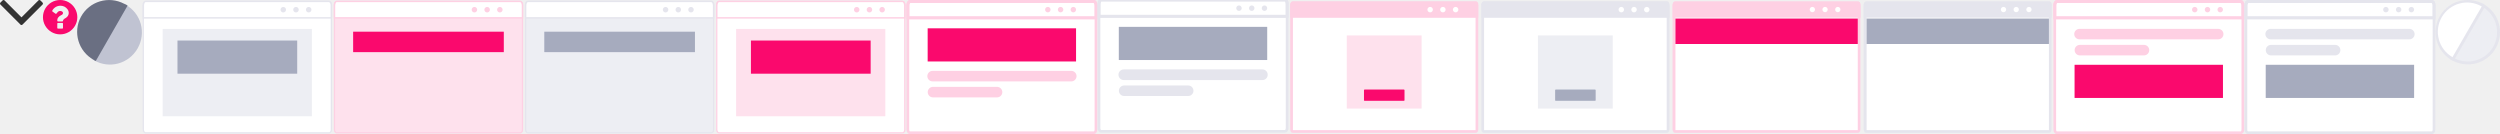
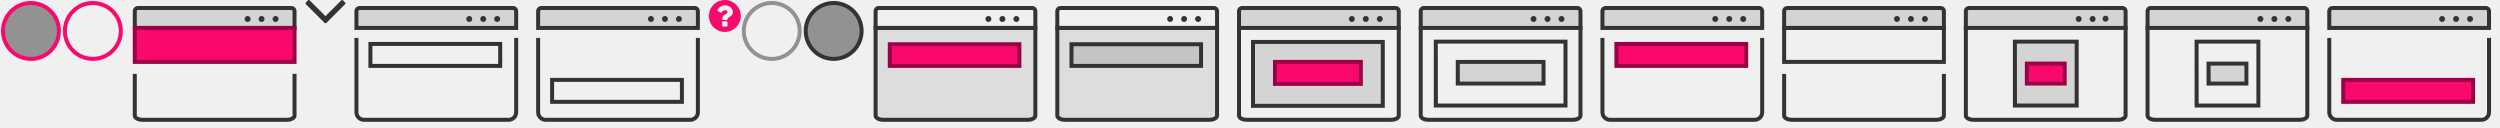
- <svg xmlns="http://www.w3.org/2000/svg" width="1164" height="62" viewBox="0 0 1164 62">
+ <svg xmlns="http://www.w3.org/2000/svg" width="1252" height="64" viewBox="0 0 1252 64">
  <g transform="translate(0 0)">
    <g class="nc-icon-wrapper">
      <defs />
+       <g id="Layer_16" data-name="Layer 16">
+         <path class="cls-1" d="M0 0h31v31H0z" fill="#333" opacity="0" />
+         <circle class="cls-2" cx="15.5" cy="15.5" r="14" fill="#333" opacity="0.5" />
+         <path class="cls-3" d="M15.5 2.5a13 13 0 1 1-13 13 13 13 0 0 1 13-13m0-2a15 15 0 1 0 15 15 15 15 0 0 0-15-15z" style="" fill="#fa096d" />
+       </g>
+     </g>
+   </g>
+   <g transform="translate(31 0)">
+     <g class="nc-icon-wrapper">
+       <defs />
+       <g id="Layer_17" data-name="Layer 17">
+         <path class="cls-1" d="M0 0h31v31H0z" fill="#333" opacity="0" />
+         <path class="cls-2" d="M15.5 2.5a13 13 0 1 1-13 13 13 13 0 0 1 13-13m0-2a15 15 0 1 0 15 15 15 15 0 0 0-15-15z" style="" fill="#fa096d" />
+       </g>
+     </g>
+   </g>
+   <g transform="translate(62 0)">
+     <g class="nc-icon-wrapper">
+       <defs />
+       <g id="Layer_6" data-name="Layer 6">
+         <path class="cls-1" d="M0 0h91v64H0z" fill="#333" opacity="0" />
+         <path class="cls-2" d="M81.68 61H9.32c-2.75 0-4.82-1.33-4.82-3.1V37h2v20.9c0 .32 1 1.1 2.82 1.1h72.36c1.83 0 2.82-.78 2.82-1.1V37h2v20.9c0 1.77-2.07 3.1-4.82 3.1z" style="" fill="#333" />
+         <path class="cls-3" d="M85.5 14h-80V5.61A1.61 1.61 0 0 1 7.11 4h76.78a1.61 1.61 0 0 1 1.61 1.61z" fill="#333" opacity="0.15" />
+         <path class="cls-2" d="M86.5 15h-82V5.61A2.61 2.61 0 0 1 7.11 3h76.78a2.61 2.61 0 0 1 2.61 2.61zm-80-2h78V5.61a.62.62 0 0 0-.61-.61H7.11a.62.62 0 0 0-.61.61z" style="" fill="#333" />
+         <path class="cls-4" d="M5.5 14h80v17h-80z" style="" fill="#fa096d" />
+         <path class="cls-5" d="M86.5 32h-82V13h82zm-80-2h78V15h-78z" style="" fill="#9b0047" />
+         <circle class="cls-2" cx="76" cy="9.5" r="1.5" style="" fill="#333" />
+         <circle class="cls-2" cx="69" cy="9.5" r="1.5" style="" fill="#333" />
+         <circle class="cls-2" cx="62" cy="9.5" r="1.5" style="" fill="#333" />
+       </g>
+     </g>
+   </g>
+   <g transform="translate(153 0)">
+     <g class="nc-icon-wrapper">
+       <defs />
      <path class="cls-1" d="M.2 2.12l9.34 9.34a.63.63 0 0 0 .92 0l9.34-9.34a.63.63 0 0 0 .2-.46.66.66 0 0 0-.2-.46l-1-1a.66.66 0 0 0-.46-.2.63.63 0 0 0-.46.2L10 8.08 2.12.2a.63.63 0 0 0-.46-.2.66.66 0 0 0-.46.2l-1 1a.66.66 0 0 0-.2.46.63.63 0 0 0 .2.46z" id="Layer_3" data-name="Layer 3" style="" fill="#333" />
    </g>
  </g>
-   <g transform="translate(20 0)">
+   <g transform="translate(173 0)">
+     <g class="nc-icon-wrapper">
+       <defs />
+       <g id="Layer_10" data-name="Layer 10">
+         <path id="_1" data-name="1" class="cls-1" d="M0 0h91v64H0z" fill="#333" opacity="0" />
+         <path class="cls-2" d="M81.68 61H9.32a4.78 4.78 0 0 1-4.82-4.73V19h2v37.27A2.77 2.77 0 0 0 9.32 59h72.36a2.77 2.77 0 0 0 2.82-2.73V19h2v37.27A4.78 4.78 0 0 1 81.68 61z" style="" fill="#333" />
+         <path class="cls-3" d="M85.5 14h-80V5.61A1.61 1.61 0 0 1 7.11 4h76.78a1.61 1.61 0 0 1 1.61 1.61z" fill="#333" opacity="0.15" />
+         <path class="cls-2" d="M86.5 15h-82V5.61A2.61 2.61 0 0 1 7.11 3h76.78a2.61 2.61 0 0 1 2.61 2.61zm-80-2h78V5.61a.62.62 0 0 0-.61-.61H7.11a.62.62 0 0 0-.61.61z" style="" fill="#333" />
+         <path class="cls-2" d="M78.5 34h-67V21h67zm-65-2h63v-9h-63z" style="" fill="#333" />
+         <circle class="cls-2" cx="76" cy="9.5" r="1.5" style="" fill="#333" />
+         <circle class="cls-2" cx="69" cy="9.5" r="1.5" style="" fill="#333" />
+         <circle class="cls-2" cx="62" cy="9.5" r="1.5" style="" fill="#333" />
+       </g>
+     </g>
+   </g>
+   <g transform="translate(264 0)">
+     <g class="nc-icon-wrapper">
+       <defs />
+       <g id="Layer_11" data-name="Layer 11">
+         <path id="_1" data-name="1" class="cls-1" d="M0 0h91v64H0z" fill="#333" opacity="0" />
+         <path class="cls-2" d="M81.68 61H9.32a4.78 4.78 0 0 1-4.82-4.73V19h2v37.27A2.77 2.77 0 0 0 9.32 59h72.36a2.77 2.77 0 0 0 2.82-2.73V19h2v37.27A4.78 4.78 0 0 1 81.68 61z" style="" fill="#333" />
+         <path class="cls-3" d="M85.5 14h-80V5.61A1.61 1.61 0 0 1 7.11 4h76.78a1.61 1.61 0 0 1 1.61 1.61z" fill="#333" opacity="0.15" />
+         <path class="cls-2" d="M86.5 15h-82V5.61A2.61 2.61 0 0 1 7.11 3h76.78a2.61 2.61 0 0 1 2.61 2.61zm-80-2h78V5.61a.62.62 0 0 0-.61-.61H7.11a.62.62 0 0 0-.61.61z" style="" fill="#333" />
+         <path class="cls-2" d="M78.5 52h-67V39h67zm-65-2h63v-9h-63z" style="" fill="#333" />
+         <circle class="cls-2" cx="76" cy="9.5" r="1.5" style="" fill="#333" />
+         <circle class="cls-2" cx="69" cy="9.5" r="1.5" style="" fill="#333" />
+         <circle class="cls-2" cx="62" cy="9.5" r="1.5" style="" fill="#333" />
+       </g>
+     </g>
+   </g>
+   <g transform="translate(355 0)">
    <g class="nc-icon-wrapper">
      <defs />
      <path class="cls-1" d="M14.93 4A8.12 8.12 0 0 0 12 1.07 7.91 7.91 0 0 0 8 0a7.91 7.91 0 0 0-4 1.07A8.12 8.12 0 0 0 1.07 4 7.91 7.91 0 0 0 0 8a7.91 7.91 0 0 0 1.07 4A8.12 8.12 0 0 0 4 14.93 7.91 7.91 0 0 0 8 16a7.91 7.91 0 0 0 4-1.07A8.12 8.12 0 0 0 14.93 12 7.91 7.91 0 0 0 16 8a7.91 7.91 0 0 0-1.07-4zm-5.6 9a.31.31 0 0 1-.33.33H7a.31.31 0 0 1-.33-.33v-2a.31.31 0 0 1 .33-.33h2a.31.31 0 0 1 .33.33zm2.54-6.16a2.66 2.66 0 0 1-.29.63 2.16 2.16 0 0 1-.47.5 5.07 5.07 0 0 1-.47.37l-.51.3a1.75 1.75 0 0 0-.57.51 1 1 0 0 0-.23.52.36.36 0 0 1-.09.24A.32.32 0 0 1 9 10H7a.32.32 0 0 1-.24-.09.36.36 0 0 1-.09-.24v-.38A2 2 0 0 1 7.21 8a3.78 3.78 0 0 1 1.21-.9 2.12 2.12 0 0 0 .71-.47 1 1 0 0 0 .2-.63.76.76 0 0 0-.39-.62 1.51 1.51 0 0 0-.89-.27 1.53 1.53 0 0 0-.89.25 5.44 5.44 0 0 0-.9 1 .29.29 0 0 1-.26.07.27.27 0 0 1-.2-.07l-1.37-1a.29.29 0 0 1-.09-.43 4.26 4.26 0 0 1 3.87-2.26 4 4 0 0 1 1.79.42 3.93 3.93 0 0 1 1.42 1.21A2.77 2.77 0 0 1 12 6a2.47 2.47 0 0 1-.13.84z" id="Layer_3" data-name="Layer 3" style="" fill="#fa096d" />
    </g>
  </g>
-   <g transform="translate(36 0)">
-     <g class="nc-icon-wrapper">
-       <g id="Layer_2_1_">
-         <g id="palette-dark">
-           <g id="icon-dark">
-             <path id="Subtraction_3" class="st0" d="M22.5 2.2c7.2 4 9.7 13.1 5.6 20.3S15 32.2 7.8 28.1l-.1-.1c-.3-.2-.6-.3-.8-.5L21.7 1.7c.3.2.6.3.8.5z" style="" fill="#C0C3D2" />
-             <path id="Subtraction_2" class="st1" d="M7.7 27.9C.5 24-2.2 15 1.7 7.8s12.9-9.9 20.2-6c.1.1.3.1.4.2l.3.1c.3.2.6.3.8.5L8.6 28.4c-.4-.1-.6-.3-.9-.5z" style="" fill="#6A6F82" />
-           </g>
+   <g transform="translate(371 0)">
+     <g class="nc-icon-wrapper">
+       <defs />
+       <g id="Layer_17" data-name="Layer 17">
+         <path class="cls-1" d="M0 0h31v31H0z" fill="#333" opacity="0" />
+         <g class="cls-2" opacity="0.5">
+           <path class="cls-3" d="M15.5 2.5a13 13 0 1 1-13 13 13 13 0 0 1 13-13m0-2a15 15 0 1 0 15 15 15 15 0 0 0-15-15z" style="" fill="#333" />
        </g>
      </g>
    </g>
  </g>
-   <g transform="translate(66 0)">
-     <g transform="scale(0.994858)">
-       <g class="nc-icon-wrapper">
-         <defs />
-         <g id="Layer_3" data-name="Layer 3">
-           <path class="cls-1" d="M88.73 2.16v58.56c0 .83-.47 1.45-1 1.45H1.77a.82.82 0 0 1-.57-.26 1.77 1.77 0 0 1-.47-1.19V2.16c0-.83.47-1.45 1-1.45h85.96a1 1 0 0 1 .88.67 1.67 1.67 0 0 1 .16.78z" fill="#fff" stroke="#e5e5ed" stroke-miterlimit="10" stroke-width="0.6px" />
-           <path class="cls-2" d="M88.73 2.57v5.79h-88V2.57c0-1 .47-1.91 1-1.91h85.96c.57.05 1.04.88 1.04 1.91z" fill="#fff" stroke="#e5e5ed" stroke-miterlimit="10" stroke-width="0.7px" />
-           <circle class="cls-3" cx="78.13" cy="4.54" r="1.29" style="" fill="#e5e5ed" />
-           <circle class="cls-3" cx="72.18" cy="4.54" r="1.29" style="" fill="#e5e5ed" />
-           <circle class="cls-3" cx="66.23" cy="4.54" r="1.29" style="" fill="#e5e5ed" />
-           <path class="cls-4" d="M9.78 13.54h69.84v40.87H9.78z" style="" fill="#edeef3" />
-           <path class="cls-5" d="M16.72 18.97h56.03v15.52H16.72z" style="" fill="#a6abbe" />
-         </g>
-       </g>
-     </g>
-   </g>
-   <g transform="translate(155 0)">
-     <g transform="scale(0.994858)">
-       <g class="nc-icon-wrapper">
-         <defs />
-         <g id="Layer_2" data-name="Layer 2">
-           <g id="interstitial-standalone">
-             <path class="cls-1" d="M88.73 2.16v58.56c0 .83-.47 1.45-1 1.45H1.77a.82.82 0 0 1-.57-.26 1.77 1.77 0 0 1-.47-1.19V2.16c0-.83.47-1.45 1-1.45h85.96a1 1 0 0 1 .88.67 1.64 1.64 0 0 1 .16.78z" fill="#fee1ed" stroke-width="0.6px" stroke="#fed0e3" stroke-miterlimit="10" />
-             <path class="cls-2" d="M88.73 2.57v5.79h-88V2.57c0-1 .47-1.91 1-1.91h85.96c.57.05 1.04.87 1.04 1.91z" stroke="#fed0e3" stroke-miterlimit="10" fill="#fff" stroke-width="0.7px" />
-             <circle class="cls-3" cx="78.13" cy="4.54" r="1.29" style="" fill="#fed0e3" />
-             <circle class="cls-3" cx="72.18" cy="4.54" r="1.29" style="" fill="#fed0e3" />
-             <circle class="cls-3" cx="66.23" cy="4.54" r="1.29" style="" fill="#fed0e3" />
-             <path class="cls-4" d="M9.47 14.83h70.51v9.57H9.47z" style="" fill="#fa096d" />
-           </g>
-         </g>
-       </g>
-     </g>
-   </g>
-   <g transform="translate(244 0)">
-     <g transform="scale(0.994858)">
-       <g class="nc-icon-wrapper">
-         <defs />
-         <g id="Layer_2" data-name="Layer 2">
-           <g id="interstitial-standalone">
-             <path class="cls-1" d="M88.73 2.16v58.56c0 .83-.47 1.45-1 1.45H1.77a.82.82 0 0 1-.57-.26 1.77 1.77 0 0 1-.47-1.19V2.16c0-.83.47-1.45 1-1.45h85.96a1 1 0 0 1 .88.67 1.64 1.64 0 0 1 .16.78z" fill="#edeef3" stroke-width="0.6px" stroke="#e5e5ed" stroke-miterlimit="10" />
-             <path class="cls-2" d="M88.73 2.57v5.79h-88V2.57c0-1 .47-1.91 1-1.91h85.96c.57.05 1.04.87 1.04 1.91z" stroke="#e5e5ed" stroke-miterlimit="10" fill="#fff" stroke-width="0.7px" />
-             <circle class="cls-3" cx="78.13" cy="4.54" r="1.29" style="" fill="#e5e5ed" />
-             <circle class="cls-3" cx="72.18" cy="4.54" r="1.29" style="" fill="#e5e5ed" />
-             <circle class="cls-3" cx="66.23" cy="4.54" r="1.29" style="" fill="#e5e5ed" />
-             <path class="cls-4" d="M9.47 14.83h70.51v9.57H9.47z" style="" fill="#a6abbe" />
-           </g>
-         </g>
-       </g>
-     </g>
-   </g>
-   <g transform="translate(333 0)">
-     <g transform="scale(0.994858)">
-       <g class="nc-icon-wrapper">
-         <defs />
-         <g id="Layer_2" data-name="Layer 2">
-           <path class="cls-1" d="M88.73 2.16v58.56c0 .83-.47 1.45-1 1.45H1.77a.82.82 0 0 1-.57-.26 1.77 1.77 0 0 1-.47-1.19V2.16c0-.83.47-1.45 1-1.45h85.96a1 1 0 0 1 .88.67 1.67 1.67 0 0 1 .16.78z" fill="#fff" stroke="#fed0e3" stroke-miterlimit="10" stroke-width="0.6px" />
-           <path class="cls-2" d="M88.73 2.57v5.79h-88V2.57c0-1 .47-1.91 1-1.91h85.96c.57.05 1.04.88 1.04 1.91z" fill="#fff" stroke="#fed0e3" stroke-miterlimit="10" stroke-width="0.7px" />
-           <circle class="cls-3" cx="78.13" cy="4.54" r="1.29" style="" fill="#fed0e3" />
-           <circle class="cls-3" cx="72.18" cy="4.54" r="1.29" style="" fill="#fed0e3" />
-           <circle class="cls-3" cx="66.23" cy="4.54" r="1.29" style="" fill="#fed0e3" />
-           <path class="cls-4" d="M9.78 13.54h69.84v40.87H9.78z" style="" fill="#fee1ed" />
-           <path class="cls-5" d="M16.72 18.97h56.03v15.52H16.72z" style="" fill="#fa096d" />
-         </g>
-       </g>
-     </g>
-   </g>
-   <g transform="translate(422 0)">
-     <g transform="scale(0.994858)">
-       <g class="nc-icon-wrapper">
-         <defs />
-         <g id="Layer_2" data-name="Layer 2">
-           <g id="Layer_2-2" data-name="Layer 2">
-             <g id="headline-dialog-hover">
-               <g id="Group_635" data-name="Group 635">
-                 <path id="Path_626" data-name="Path 626" class="cls-1" d="M88.73 2.13v58.55c0 .81-.46 1.46-1 1.46h-86a.82.82 0 0 1-.58-.2 1.73 1.73 0 0 1-.45-1.21V2.13c0-.8.47-1.45 1-1.45h86a1 1 0 0 1 .86.65 1.72 1.72 0 0 1 .17.8z" fill="#fff" stroke="#fed0e3" stroke-miterlimit="10" stroke-width="1.26px" />
-                 <path id="Rectangle_713" data-name="Rectangle 713" class="cls-2" d="M9.97 13.25h69.45v15.52H9.97z" style="" fill="#fa096d" />
-                 <path id="Path_627" data-name="Path 627" class="cls-3" d="M88.73 2.57v5.76H.74V2.57c0-1 .46-1.89 1-1.89h86c.53 0 .99.84.99 1.89z" fill="#fff" stroke="#fed0e3" stroke-miterlimit="10" stroke-width="1.47px" />
-                 <g id="Group_632" data-name="Group 632">
-                   <circle id="Ellipse_79" data-name="Ellipse 79" class="cls-4" cx="78.14" cy="4.51" r="1.28" style="" fill="#fed0e3" />
-                   <circle id="Ellipse_80" data-name="Ellipse 80" class="cls-4" cx="72.18" cy="4.51" r="1.28" style="" fill="#fed0e3" />
-                   <circle id="Ellipse_81" data-name="Ellipse 81" class="cls-4" cx="66.21" cy="4.51" r="1.28" style="" fill="#fed0e3" />
-                 </g>
-                 <path id="Rectangle_714" data-name="Rectangle 714" class="cls-4" d="M12.28 33.17h64.91a2.46 2.46 0 0 1 2.46 2.46 2.47 2.47 0 0 1-2.46 2.47H12.28a2.48 2.48 0 0 1-2.47-2.47 2.47 2.47 0 0 1 2.47-2.46z" style="" fill="#fed0e3" />
-                 <path id="Rectangle_715" data-name="Rectangle 715" class="cls-4" d="M12.44 40.65h30a2.48 2.48 0 0 1 2.47 2.47 2.46 2.46 0 0 1-2.46 2.46h-30A2.46 2.46 0 0 1 10 43.12a2.48 2.48 0 0 1 2.44-2.47z" style="" fill="#fed0e3" />
-               </g>
-             </g>
-           </g>
-         </g>
-       </g>
-     </g>
-   </g>
-   <g transform="translate(511 0)">
-     <g transform="scale(0.994858)">
-       <g class="nc-icon-wrapper">
-         <defs />
-         <g id="Layer_2" data-name="Layer 2">
-           <g id="Layer_2-2" data-name="Layer 2">
-             <g id="headline-dialog-hover">
-               <g id="Group_635" data-name="Group 635">
-                 <path id="Path_626" data-name="Path 626" class="cls-1" d="M88.73 1.45V60c0 .81-.46 1.46-1 1.46h-86a.93.93 0 0 1-.58-.2 1.73 1.73 0 0 1-.45-1.21V1.45C.73.65 1.2 0 1.73 0h86a1 1 0 0 1 .86.65 1.7 1.7 0 0 1 .14.8z" fill="#fff" stroke="#e5e5ed" stroke-miterlimit="10" stroke-width="1.26px" />
-                 <path id="Rectangle_713" data-name="Rectangle 713" class="cls-2" d="M9.97 12.57h69.45v15.52H9.97z" style="" fill="#a6abbe" />
-                 <path id="Path_627" data-name="Path 627" class="cls-3" d="M88.73 1.89v5.76H.74V1.89c0-1 .46-1.89 1-1.89h86c.53 0 .99.84.99 1.89z" fill="#fff" stroke="#e5e5ed" stroke-miterlimit="10" stroke-width="1.47px" />
-                 <g id="Group_632" data-name="Group 632">
-                   <circle id="Ellipse_79" data-name="Ellipse 79" class="cls-4" cx="78.14" cy="3.83" r="1.28" style="" fill="#e5e5ed" />
-                   <circle id="Ellipse_80" data-name="Ellipse 80" class="cls-4" cx="72.18" cy="3.83" r="1.28" style="" fill="#e5e5ed" />
-                   <circle id="Ellipse_81" data-name="Ellipse 81" class="cls-4" cx="66.21" cy="3.83" r="1.28" style="" fill="#e5e5ed" />
-                 </g>
-                 <path id="Rectangle_714" data-name="Rectangle 714" class="cls-4" d="M12.28 32.49h64.91A2.46 2.46 0 0 1 79.65 35a2.47 2.47 0 0 1-2.46 2.47H12.28A2.49 2.49 0 0 1 9.81 35a2.47 2.47 0 0 1 2.47-2.51z" style="" fill="#e5e5ed" />
-                 <path id="Rectangle_715" data-name="Rectangle 715" class="cls-4" d="M12.44 40h30a2.48 2.48 0 0 1 2.47 2.47 2.46 2.46 0 0 1-2.46 2.46h-30A2.46 2.46 0 0 1 10 42.44 2.48 2.48 0 0 1 12.44 40z" style="" fill="#e5e5ed" />
-               </g>
-             </g>
-           </g>
-         </g>
-       </g>
-     </g>
-   </g>
-   <g transform="translate(600 0)">
-     <g transform="scale(0.994858)">
-       <g class="nc-icon-wrapper">
-         <defs />
-         <g id="Layer_2" data-name="Layer 2">
-           <g id="gdpr-ddirective">
-             <g id="icon-comp-2">
-               <g id="Group_634" data-name="Group 634">
-                 <g id="Group_1169" data-name="Group 1169">
-                   <g id="Path_628" data-name="Path 628">
-                     <path class="cls-1" d="M87.71 61.53H1.77a.2.2 0 0 1-.14-.06 1.09 1.09 0 0 1-.28-.75V2.15c0-.52.26-.83.41-.83h85.91a.36.36 0 0 1 .3.24 1.12 1.12 0 0 1 .11.54v58.59c.03.53-.23.84-.37.84z" style="" fill="#fff" />
-                     <path class="cls-2" d="M2 1.93a.58.58 0 0 0 0 .21v58.59a.47.47 0 0 0 0 .17h85.47a.58.58 0 0 0 0-.21V2.15a.69.69 0 0 0 0-.2H2M1.76.69H87.7a1 1 0 0 1 .86.65 1.72 1.72 0 0 1 .17.8v58.55c0 .8-.46 1.45-1 1.45H1.76a.88.88 0 0 1-.58-.25 1.73 1.73 0 0 1-.45-1.2V2.15C.74 1.34 1.2.69 1.76.69z" style="" fill="#fed0e3" />
-                   </g>
-                   <path id="Path_629" data-name="Path 629" class="cls-2" d="M88.73 2.58v5.76h-88V2.58c0-1 .46-1.89 1-1.89h85.98c.56 0 1.02.85 1.02 1.89z" style="" fill="#fed0e3" />
-                 </g>
-                 <g id="Group_634-2" data-name="Group 634-2">
-                   <circle id="Ellipse_82" data-name="Ellipse 82" class="cls-1" cx="78.14" cy="4.51" r="1.28" style="" fill="#fff" />
-                   <circle id="Ellipse_83" data-name="Ellipse 83" class="cls-1" cx="72.18" cy="4.51" r="1.28" style="" fill="#fff" />
-                   <circle id="Ellipse_84" data-name="Ellipse 84" class="cls-1" cx="66.22" cy="4.51" r="1.28" style="" fill="#fff" />
-                 </g>
-               </g>
-               <g id="Group_1170" data-name="Group 1170">
-                 <path id="Rectangle_711" data-name="Rectangle 711" class="cls-3" d="M27.2 16.58h35.01v34.23H27.2z" style="" fill="#fee1ed" />
-                 <path id="Rectangle_871" data-name="Rectangle 871" class="cls-4" d="M35.54 41.91h18.39a.29.29 0 0 1 .29.29v4.7a.29.29 0 0 1-.29.29H35.54a.29.29 0 0 1-.29-.29v-4.7a.29.29 0 0 1 .29-.29z" style="" fill="#fa096d" />
-               </g>
-             </g>
-           </g>
-         </g>
-       </g>
-     </g>
-   </g>
-   <g transform="translate(689 0)">
-     <g transform="scale(0.994858)">
-       <g class="nc-icon-wrapper">
-         <defs />
-         <g id="Layer_2" data-name="Layer 2">
-           <g id="gdpr-ddirective">
-             <g id="icon-comp-2">
-               <g id="Group_634" data-name="Group 634">
-                 <g id="Group_1169" data-name="Group 1169">
-                   <g id="Path_628" data-name="Path 628">
-                     <path class="cls-1" d="M87.71 61.53H1.77a.2.2 0 0 1-.14-.06 1.09 1.09 0 0 1-.28-.75V2.15c0-.52.26-.83.41-.83h85.91a.36.36 0 0 1 .3.24 1.12 1.12 0 0 1 .11.54v58.59c.03.53-.23.84-.37.84z" style="" fill="#fff" />
-                     <path class="cls-2" d="M2 1.93a.58.58 0 0 0 0 .21v58.59a.47.47 0 0 0 0 .17h85.47a.58.58 0 0 0 0-.21V2.15a.69.69 0 0 0 0-.2H2M1.76.69H87.7a1 1 0 0 1 .86.65 1.72 1.72 0 0 1 .17.8v58.55c0 .8-.46 1.45-1 1.45H1.76a.88.88 0 0 1-.58-.25 1.73 1.73 0 0 1-.45-1.2V2.15C.74 1.34 1.2.69 1.76.69z" style="" fill="#e5e5ed" />
-                   </g>
-                   <path id="Path_629" data-name="Path 629" class="cls-2" d="M88.73 2.58v5.76h-88V2.58c0-1 .46-1.89 1-1.89h85.98c.56 0 1.02.85 1.02 1.89z" style="" fill="#e5e5ed" />
-                 </g>
-                 <g id="Group_634-2" data-name="Group 634-2">
-                   <circle id="Ellipse_82" data-name="Ellipse 82" class="cls-1" cx="78.14" cy="4.51" r="1.28" style="" fill="#fff" />
-                   <circle id="Ellipse_83" data-name="Ellipse 83" class="cls-1" cx="72.18" cy="4.51" r="1.28" style="" fill="#fff" />
-                   <circle id="Ellipse_84" data-name="Ellipse 84" class="cls-1" cx="66.22" cy="4.51" r="1.28" style="" fill="#fff" />
-                 </g>
-               </g>
-               <g id="Group_1170" data-name="Group 1170">
-                 <path id="Rectangle_711" data-name="Rectangle 711" class="cls-3" d="M27.2 16.58h35.01v34.23H27.2z" style="" fill="#edeef3" />
-                 <path id="Rectangle_871" data-name="Rectangle 871" class="cls-4" d="M35.54 41.91h18.39a.29.29 0 0 1 .29.29v4.7a.29.29 0 0 1-.29.29H35.54a.29.29 0 0 1-.29-.29v-4.7a.29.29 0 0 1 .29-.29z" style="" fill="#a6abbe" />
-               </g>
-             </g>
-           </g>
-         </g>
-       </g>
-     </g>
-   </g>
-   <g transform="translate(778 0)">
-     <g transform="scale(0.994858)">
-       <g class="nc-icon-wrapper">
-         <defs />
-         <g id="Layer_2" data-name="Layer 2">
-           <g id="eprivacy-directive">
-             <g id="icon-comp-1">
-               <g id="Group_634" data-name="Group 634">
-                 <g id="Group_1168" data-name="Group 1168">
-                   <g id="Path_628" data-name="Path 628">
-                     <path class="cls-1" d="M87.68 61.39h-86a.91.91 0 0 1-.25-.74V2.11c0-.5.25-.87.37-.87h85.87a.27.27 0 0 1 .25.25A.76.76 0 0 1 88 2v58.53c.05.62-.2.86-.32.86z" style="" fill="#fff" />
-                     <path class="cls-2" d="M2.1 2v58.9h85.33V1.86H2.1M1.85.75h85.82a1 1 0 0 1 .87.62 1.62 1.62 0 0 1 .12.74v58.54c0 .74-.5 1.49-1 1.49H1.85c-.25 0-.37-.12-.62-.25a2.18 2.18 0 0 1-.5-1.24V2.11c.13-.74.5-1.36 1.12-1.36z" style="" fill="#fed0e3" />
-                   </g>
-                   <path id="Path_629" data-name="Path 629" class="cls-2" d="M88.73 2.55v5.71H.8V2.55c0-1 .5-1.86 1-1.86h85.81c.62-.01 1.12.86 1.12 1.86z" style="" fill="#fed0e3" />
-                 </g>
-                 <g id="Group_634-2" data-name="Group 634-2">
-                   <circle id="Ellipse_82" data-name="Ellipse 82" class="cls-1" cx="78.08" cy="4.47" r="1.24" style="" fill="#fff" />
-                   <circle id="Ellipse_83" data-name="Ellipse 83" class="cls-1" cx="72.12" cy="4.47" r="1.24" style="" fill="#fff" />
-                   <circle id="Ellipse_84" data-name="Ellipse 84" class="cls-1" cx="66.17" cy="4.47" r="1.24" style="" fill="#fff" />
-                 </g>
-               </g>
-               <path id="Rectangle_870" data-name="Rectangle 870" class="cls-3" d="M2.1 8.68h85.33v11.91H2.1z" style="" fill="#fa096d" />
-             </g>
-           </g>
-         </g>
-       </g>
-     </g>
-   </g>
-   <g transform="translate(867 0)">
-     <g transform="scale(0.994858)">
-       <g class="nc-icon-wrapper">
-         <defs />
-         <g id="Layer_2" data-name="Layer 2">
-           <g id="eprivacy-directive">
-             <g id="icon-comp-1">
-               <g id="Group_634" data-name="Group 634">
-                 <g id="Group_1168" data-name="Group 1168">
-                   <g id="Path_628" data-name="Path 628">
-                     <path class="cls-1" d="M87.68 61.39h-86a.91.91 0 0 1-.25-.74V2.11c0-.5.25-.87.37-.87h85.87a.27.27 0 0 1 .25.25A.76.76 0 0 1 88 2v58.53c.05.62-.2.86-.32.86z" style="" fill="#fff" />
-                     <path class="cls-2" d="M2.1 2v58.9h85.33V1.86H2.1M1.85.75h85.82a1 1 0 0 1 .87.62 1.62 1.62 0 0 1 .12.74v58.54c0 .74-.5 1.49-1 1.49H1.85c-.25 0-.37-.12-.62-.25a2.18 2.18 0 0 1-.5-1.24V2.11c.13-.74.5-1.36 1.12-1.36z" style="" fill="#e5e5ed" />
-                   </g>
-                   <path id="Path_629" data-name="Path 629" class="cls-2" d="M88.73 2.55v5.71H.8V2.55c0-1 .5-1.86 1-1.86h85.81c.62-.01 1.12.86 1.12 1.86z" style="" fill="#e5e5ed" />
-                 </g>
-                 <g id="Group_634-2" data-name="Group 634-2">
-                   <circle id="Ellipse_82" data-name="Ellipse 82" class="cls-1" cx="78.08" cy="4.47" r="1.24" style="" fill="#fff" />
-                   <circle id="Ellipse_83" data-name="Ellipse 83" class="cls-1" cx="72.12" cy="4.47" r="1.24" style="" fill="#fff" />
-                   <circle id="Ellipse_84" data-name="Ellipse 84" class="cls-1" cx="66.17" cy="4.47" r="1.24" style="" fill="#fff" />
-                 </g>
-               </g>
-               <path id="Rectangle_870" data-name="Rectangle 870" class="cls-3" d="M2.1 8.68h85.33v11.91H2.1z" style="" fill="#a6abbe" />
-             </g>
-           </g>
-         </g>
-       </g>
-     </g>
-   </g>
-   <g transform="translate(956 0)">
-     <g transform="scale(0.994858)">
-       <g class="nc-icon-wrapper">
-         <defs />
-         <g id="Layer_2" data-name="Layer 2">
-           <g id="Layer_2-2" data-name="Layer 2">
-             <g id="simple-dialog-hover">
-               <g id="Group_634" data-name="Group 634">
-                 <path id="Path_628" data-name="Path 628" class="cls-1" d="M88.73 2.13v58.55c0 .81-.46 1.46-1 1.46h-86a.82.82 0 0 1-.58-.2 1.73 1.73 0 0 1-.45-1.21V2.13c0-.8.46-1.45 1-1.45h86a1 1 0 0 1 .86.65 1.72 1.72 0 0 1 .17.8z" fill="#fff" stroke="#fed0e3" stroke-miterlimit="10" stroke-width="1.26px" />
-                 <path id="Path_629" data-name="Path 629" class="cls-2" d="M88.73 2.57v5.76H.74V2.57c0-1 .46-1.89 1-1.89h86c.53 0 .99.84.99 1.89z" fill="#fff" stroke="#fed0e3" stroke-miterlimit="10" stroke-width="1.47px" />
-                 <g id="Group_634-2" data-name="Group 634-2">
-                   <circle id="Ellipse_82" data-name="Ellipse 82" class="cls-3" cx="78.14" cy="4.51" r="1.28" style="" fill="#fed0e3" />
-                   <circle id="Ellipse_83" data-name="Ellipse 83" class="cls-3" cx="72.18" cy="4.51" r="1.28" style="" fill="#fed0e3" />
-                   <circle id="Ellipse_84" data-name="Ellipse 84" class="cls-3" cx="66.21" cy="4.51" r="1.28" style="" fill="#fed0e3" />
-                 </g>
-                 <path id="Rectangle_716" data-name="Rectangle 716" class="cls-3" d="M12.28 13.51h64.91a2.46 2.46 0 0 1 2.46 2.43 2.45 2.45 0 0 1-2.45 2.47H12.28a2.47 2.47 0 0 1-2.47-2.47 2.47 2.47 0 0 1 2.47-2.43z" style="" fill="#fed0e3" />
-                 <path id="Rectangle_717" data-name="Rectangle 717" class="cls-3" d="M12.44 21h30a2.46 2.46 0 0 1 2.47 2.45 2.46 2.46 0 0 1-2.46 2.48h-30A2.46 2.46 0 0 1 10 23.46 2.46 2.46 0 0 1 12.44 21z" style="" fill="#fed0e3" />
-                 <path id="Rectangle_718" data-name="Rectangle 718" class="cls-4" d="M9.97 30.32h69.45v15.52H9.97z" style="" fill="#fa096d" />
-               </g>
-             </g>
-           </g>
-         </g>
-       </g>
-     </g>
-   </g>
-   <g transform="translate(1045 0)">
-     <g transform="scale(0.994858)">
-       <g class="nc-icon-wrapper">
-         <defs />
-         <g id="Layer_2" data-name="Layer 2">
-           <g id="Layer_2-2" data-name="Layer 2">
-             <g id="simple-dialog">
-               <g id="Group_634" data-name="Group 634">
-                 <path id="Path_628" data-name="Path 628" class="cls-1" d="M88.73 2.13v58.55c0 .81-.46 1.46-1 1.46h-86a.82.82 0 0 1-.58-.2 1.73 1.73 0 0 1-.45-1.21V2.13c0-.8.46-1.45 1-1.45h86a1 1 0 0 1 .86.65 1.72 1.72 0 0 1 .17.8z" fill="#fff" stroke="#e5e5ed" stroke-miterlimit="10" stroke-width="1.26px" />
-                 <path id="Path_629" data-name="Path 629" class="cls-2" d="M88.73 2.57v5.76H.74V2.57c0-1 .46-1.89 1-1.89h86c.53 0 .99.84.99 1.89z" fill="#fff" stroke="#e5e5ed" stroke-miterlimit="10" stroke-width="1.47px" />
-                 <g id="Group_634-2" data-name="Group 634-2">
-                   <circle id="Ellipse_82" data-name="Ellipse 82" class="cls-3" cx="78.14" cy="4.51" r="1.28" style="" fill="#e5e5ed" />
-                   <circle id="Ellipse_83" data-name="Ellipse 83" class="cls-3" cx="72.18" cy="4.51" r="1.28" style="" fill="#e5e5ed" />
-                   <circle id="Ellipse_84" data-name="Ellipse 84" class="cls-3" cx="66.21" cy="4.51" r="1.28" style="" fill="#e5e5ed" />
-                 </g>
-                 <path id="Rectangle_716" data-name="Rectangle 716" class="cls-3" d="M12.28 13.51h64.91a2.46 2.46 0 0 1 2.46 2.43 2.45 2.45 0 0 1-2.45 2.47H12.28a2.47 2.47 0 0 1-2.47-2.47 2.47 2.47 0 0 1 2.47-2.43z" style="" fill="#e5e5ed" />
-                 <path id="Rectangle_717" data-name="Rectangle 717" class="cls-3" d="M12.44 21h30a2.46 2.46 0 0 1 2.47 2.45 2.46 2.46 0 0 1-2.46 2.48h-30A2.46 2.46 0 0 1 10 23.46 2.46 2.46 0 0 1 12.44 21z" style="" fill="#e5e5ed" />
-                 <path id="Rectangle_718" data-name="Rectangle 718" class="cls-4" d="M9.97 30.32h69.45v15.52H9.97z" style="" fill="#a6abbe" />
-               </g>
-             </g>
-           </g>
-         </g>
-       </g>
-     </g>
-   </g>
-   <g transform="translate(1134 0)">
-     <g transform="scale(0.9996668)">
-       <g class="nc-icon-wrapper">
-         <defs />
-         <g id="Layer_2" data-name="Layer 2">
-           <g id="palette-light">
-             <g id="icon-light">
-               <g id="Subtraction_3" data-name="Subtraction 3">
-                 <path class="cls-1" d="M22.17 2.6A14.32 14.32 0 1 1 7.84 27.4l-.27-.16L21.89 2.45z" style="" fill="#edeef3" />
-                 <path class="cls-2" d="M22.14 3.38L8.51 27A13.64 13.64 0 0 0 22.14 3.38M22.51 2a15 15 0 1 1-15 26c-.29-.16-.57-.34-.85-.52l15-25.93c.27.14.57.3.85.45z" style="" fill="#e5e5ed" />
-               </g>
-               <g id="Subtraction_2" data-name="Subtraction 2">
-                 <path class="cls-3" d="M7.84 27.4A14.32 14.32 0 1 1 22.17 2.6l.27.16L8.13 27.55a2 2 0 0 1-.29-.15z" style="" fill="#fff" />
-                 <path class="cls-2" d="M7.88 26.62L21.51 3A13.63 13.63 0 0 0 7.88 26.62M7.5 28a15 15 0 1 1 15-26c.29.16.57.34.86.53l-15 25.92c-.28-.14-.57-.29-.86-.45z" style="" fill="#e5e5ed" />
-               </g>
-             </g>
-           </g>
-         </g>
+   <g transform="translate(402 0)">
+     <g class="nc-icon-wrapper">
+       <defs />
+       <g id="Layer_16" data-name="Layer 16">
+         <path class="cls-1" d="M0 0h31v31H0z" fill="#333" opacity="0" />
+         <circle class="cls-2" cx="15.5" cy="15.5" r="14" fill="#333" opacity="0.5" />
+         <path class="cls-3" d="M15.5 2.5a13 13 0 1 1-13 13 13 13 0 0 1 13-13m0-2a15 15 0 1 0 15 15 15 15 0 0 0-15-15z" style="" fill="#333" />
+       </g>
+     </g>
+   </g>
+   <g transform="translate(433 0)">
+     <g class="nc-icon-wrapper">
+       <defs />
+       <g id="Layer_15" data-name="Layer 15">
+         <path class="cls-1" d="M0 0h91v64H0z" fill="#333" opacity="0" />
+         <path class="cls-2" d="M5.5 14v43.9c0 1.16 1.71 2.1 3.82 2.1h72.36c2.11 0 3.82-.94 3.82-2.1V14z" fill="#333" opacity="0.1" />
+         <path class="cls-3" d="M81.68 61H9.32c-2.75 0-4.82-1.33-4.82-3.1V13h82v44.9c0 1.77-2.07 3.1-4.82 3.1zM6.5 15v42.9c0 .32 1 1.1 2.82 1.1h72.36c1.83 0 2.82-.78 2.82-1.1V15z" style="" fill="#333" />
+         <path class="cls-4" d="M12.6 22.16h64.9V33H12.6z" style="" fill="#fa096d" />
+         <path class="cls-5" d="M78.5 34H11.6V21.16h66.9zm-64.9-2h62.9v-8.84H13.6z" style="" fill="#9b0047" />
+         <path class="cls-3" d="M86.5 15h-82V5.61A2.61 2.61 0 0 1 7.11 3h76.78a2.61 2.61 0 0 1 2.61 2.61zm-80-2h78V5.61a.62.62 0 0 0-.61-.61H7.11a.62.62 0 0 0-.61.61z" style="" fill="#333" />
+         <circle class="cls-3" cx="76" cy="9.5" r="1.5" style="" fill="#333" />
+         <circle class="cls-3" cx="69" cy="9.5" r="1.5" style="" fill="#333" />
+         <circle class="cls-3" cx="62" cy="9.5" r="1.5" style="" fill="#333" />
+       </g>
+     </g>
+   </g>
+   <g transform="translate(524 0)">
+     <g class="nc-icon-wrapper">
+       <defs />
+       <g id="Layer_15" data-name="Layer 15">
+         <path class="cls-1" d="M0 0h91v64H0z" fill="#333" opacity="0" />
+         <path class="cls-2" d="M5.5 14v43.9c0 1.16 1.71 2.1 3.82 2.1h72.36c2.11 0 3.82-.94 3.82-2.1V14z" fill="#333" opacity="0.1" />
+         <path class="cls-3" d="M81.68 61H9.32c-2.75 0-4.82-1.33-4.82-3.1V13h82v44.9c0 1.77-2.07 3.1-4.82 3.1zM6.5 15v42.9c0 .32 1 1.1 2.82 1.1h72.36c1.83 0 2.82-.78 2.82-1.1V15z" style="" fill="#333" />
+         <path class="cls-4" d="M12.6 22.16h64.9V33H12.6z" fill="#333" opacity="0.15" />
+         <path class="cls-3" d="M78.5 34H11.6V21.16h66.9zm-64.9-2h62.9v-8.84H13.6z" style="" fill="#333" />
+         <path class="cls-3" d="M86.5 15h-82V5.61A2.61 2.61 0 0 1 7.11 3h76.78a2.61 2.61 0 0 1 2.61 2.61zm-80-2h78V5.61a.62.62 0 0 0-.61-.61H7.11a.62.62 0 0 0-.61.61z" style="" fill="#333" />
+         <circle class="cls-3" cx="76" cy="9.5" r="1.5" style="" fill="#333" />
+         <circle class="cls-3" cx="69" cy="9.5" r="1.5" style="" fill="#333" />
+         <circle class="cls-3" cx="62" cy="9.5" r="1.5" style="" fill="#333" />
+       </g>
+     </g>
+   </g>
+   <g transform="translate(615 0)">
+     <g class="nc-icon-wrapper">
+       <defs />
+       <g id="Layer_14" data-name="Layer 14">
+         <path class="cls-1" d="M0 0h91v64H0z" fill="#333" opacity="0" />
+         <path class="cls-2" d="M81.68 61H9.32c-2.75 0-4.82-1.33-4.82-3.1V13h2v44.9c0 .32 1 1.1 2.82 1.1h72.36c1.83 0 2.82-.78 2.82-1.1V13h2v44.9c0 1.77-2.07 3.1-4.82 3.1z" style="" fill="#333" />
+         <path class="cls-3" d="M85.5 14h-80V5.61A1.61 1.61 0 0 1 7.11 4h76.78a1.61 1.61 0 0 1 1.61 1.61z" fill="#333" opacity="0.15" />
+         <path class="cls-2" d="M86.5 15h-82V5.61A2.61 2.61 0 0 1 7.11 3h76.78a2.61 2.61 0 0 1 2.61 2.61zm-80-2h78V5.61a.62.62 0 0 0-.61-.61H7.11a.62.62 0 0 0-.61.61z" style="" fill="#333" />
+         <path class="cls-3" d="M12.5 21h65v32h-65z" fill="#333" opacity="0.15" />
+         <path class="cls-2" d="M78.5 54h-67V20h67zm-65-2h63V22h-63z" style="" fill="#333" />
+         <path class="cls-4" d="M23.5 31h43v11h-43z" style="" fill="#fa096d" />
+         <path class="cls-5" d="M67.5 43h-45V30h45zm-43-2h41v-9h-41z" style="" fill="#9b0047" />
+         <circle class="cls-2" cx="76" cy="9.5" r="1.5" style="" fill="#333" />
+         <circle class="cls-2" cx="69" cy="9.5" r="1.5" style="" fill="#333" />
+         <circle class="cls-2" cx="62" cy="9.5" r="1.5" style="" fill="#333" />
+       </g>
+     </g>
+   </g>
+   <g transform="translate(706 0)">
+     <g class="nc-icon-wrapper">
+       <defs />
+       <g id="Layer_14" data-name="Layer 14">
+         <path class="cls-1" d="M0 0h91v64H0z" fill="#333" opacity="0" />
+         <path class="cls-2" d="M81.68 61H9.32c-2.75 0-4.82-1.33-4.82-3.1V13h2v44.9c0 .32 1 1.1 2.82 1.1h72.36c1.83 0 2.82-.78 2.82-1.1V13h2v44.9c0 1.77-2.07 3.1-4.82 3.1z" style="" fill="#333" />
+         <path class="cls-3" d="M85.5 14h-80V5.61A1.61 1.61 0 0 1 7.11 4h76.78a1.61 1.61 0 0 1 1.61 1.61z" fill="#333" opacity="0.15" />
+         <path class="cls-2" d="M86.5 15h-82V5.61A2.61 2.61 0 0 1 7.11 3h76.78a2.61 2.61 0 0 1 2.61 2.61zm-80-2h78V5.61a.62.62 0 0 0-.61-.61H7.11a.62.62 0 0 0-.61.61z" style="" fill="#333" />
+         <path class="cls-2" d="M79 53.85H12.05v-34H79zm-64.9-2H77v-30H14.05z" style="" fill="#333" />
+         <path class="cls-3" d="M24.05 31.01h42.9v10.84h-42.9z" fill="#333" opacity="0.15" />
+         <path class="cls-2" d="M68 42.85H23.05V30H68zm-42.9-2H66V32H25.05z" style="" fill="#333" />
+         <circle class="cls-2" cx="76" cy="9.5" r="1.5" style="" fill="#333" />
+         <circle class="cls-2" cx="69" cy="9.5" r="1.5" style="" fill="#333" />
+         <circle class="cls-2" cx="62" cy="9.5" r="1.5" style="" fill="#333" />
+       </g>
+     </g>
+   </g>
+   <g transform="translate(797 0)">
+     <g class="nc-icon-wrapper">
+       <defs />
+       <g id="Layer_10" data-name="Layer 10">
+         <path class="cls-1" d="M0 0h91v64H0z" fill="#333" opacity="0" />
+         <path class="cls-2" d="M81.68 61H9.32a4.78 4.78 0 0 1-4.82-4.73V19h2v37.27A2.77 2.77 0 0 0 9.32 59h72.36a2.77 2.77 0 0 0 2.82-2.73V19h2v37.27A4.78 4.78 0 0 1 81.68 61z" style="" fill="#333" />
+         <path class="cls-3" d="M85.5 14h-80V5.61A1.61 1.61 0 0 1 7.11 4h76.78a1.61 1.61 0 0 1 1.61 1.61z" fill="#333" opacity="0.15" />
+         <path class="cls-2" d="M86.5 15h-82V5.61A2.61 2.61 0 0 1 7.11 3h76.78a2.61 2.61 0 0 1 2.61 2.61zm-80-2h78V5.61a.62.62 0 0 0-.61-.61H7.11a.62.62 0 0 0-.61.61z" style="" fill="#333" />
+         <path class="cls-4" d="M12.5 22h65v11h-65z" style="" fill="#fa096d" />
+         <path class="cls-5" d="M78.5 34h-67V21h67zm-65-2h63v-9h-63z" style="" fill="#9b0047" />
+         <circle class="cls-2" cx="69" cy="9.5" r="1.5" style="" fill="#333" />
+         <circle class="cls-2" cx="76" cy="9.5" r="1.5" style="" fill="#333" />
+         <circle class="cls-2" cx="62" cy="9.5" r="1.5" style="" fill="#333" />
+       </g>
+     </g>
+   </g>
+   <g transform="translate(888 0)">
+     <g class="nc-icon-wrapper">
+       <defs />
+       <g id="Layer_12" data-name="Layer 12">
+         <path class="cls-1" d="M0 0h91v64H0z" fill="#333" opacity="0" />
+         <path class="cls-2" d="M81.68 61H9.32c-2.75 0-4.82-1.33-4.82-3.1V37h2v20.9c0 .32 1 1.1 2.82 1.1h72.36c1.83 0 2.82-.78 2.82-1.1V37h2v20.9c0 1.77-2.07 3.1-4.82 3.1z" style="" fill="#333" />
+         <path class="cls-3" d="M85.5 14h-80V5.61A1.61 1.61 0 0 1 7.11 4h76.78a1.61 1.61 0 0 1 1.61 1.61z" fill="#333" opacity="0.15" />
+         <path class="cls-2" d="M86.5 15h-82V5.61A2.61 2.61 0 0 1 7.11 3h76.78a2.61 2.61 0 0 1 2.61 2.61zm-80-2h78V5.61a.62.62 0 0 0-.61-.61H7.11a.62.62 0 0 0-.61.61z" style="" fill="#333" />
+         <path class="cls-2" d="M86.5 32h-82V13h82zm-80-2h78V15h-78z" style="" fill="#333" />
+         <circle class="cls-2" cx="76" cy="9.5" r="1.5" style="" fill="#333" />
+         <circle class="cls-2" cx="69" cy="9.5" r="1.5" style="" fill="#333" />
+         <circle class="cls-2" cx="62" cy="9.5" r="1.5" style="" fill="#333" />
+       </g>
+     </g>
+   </g>
+   <g transform="translate(979 0)">
+     <g class="nc-icon-wrapper">
+       <defs />
+       <g id="Layer_13" data-name="Layer 13">
+         <path class="cls-1" d="M0 0h91v64H0z" fill="#333" opacity="0" />
+         <path class="cls-2" d="M81.68 61H9.32c-2.75 0-4.82-1.33-4.82-3.1V13h2v44.9c0 .32 1 1.1 2.82 1.1h72.36c1.83 0 2.82-.78 2.82-1.1V13h2v44.9c0 1.77-2.07 3.1-4.82 3.1z" style="" fill="#333" />
+         <path class="cls-3" d="M85.5 14h-80V5.61A1.61 1.61 0 0 1 7.11 4h76.78a1.61 1.61 0 0 1 1.61 1.61z" fill="#333" opacity="0.15" />
+         <path class="cls-2" d="M86.5 15h-82V5.61A2.61 2.61 0 0 1 7.11 3h76.78a2.61 2.61 0 0 1 2.61 2.61zm-80-2h78V5.61a.62.62 0 0 0-.61-.61H7.11a.62.62 0 0 0-.61.61z" style="" fill="#333" />
+         <path class="cls-3" d="M30.05 20.85h30.9v32h-30.9z" fill="#333" opacity="0.15" />
+         <path class="cls-2" d="M62 53.85H29.05v-34H62zm-30.9-2H60v-30H31.05z" style="" fill="#333" />
+         <path class="cls-4" d="M36.05 31.85h18.9v10h-18.9z" style="" fill="#fa096d" />
+         <path class="cls-5" d="M56 42.85H35.05v-12H56zm-18.9-2H54v-8H37.05z" style="" fill="#9b0047" />
+         <circle class="cls-2" cx="69" cy="9.5" r="1.5" style="" fill="#333" />
+         <circle class="cls-2" cx="75.45" cy="9.35" r="1.5" style="" fill="#333" />
+         <circle class="cls-2" cx="62" cy="9.5" r="1.5" style="" fill="#333" />
+       </g>
+     </g>
+   </g>
+   <g transform="translate(1070 0)">
+     <g class="nc-icon-wrapper">
+       <defs />
+       <g id="Layer_13" data-name="Layer 13">
+         <path class="cls-1" d="M0 0h91v64H0z" fill="#333" opacity="0" />
+         <path class="cls-2" d="M81.68 61H9.32c-2.75 0-4.82-1.33-4.82-3.1V13h2v44.9c0 .32 1 1.1 2.82 1.1h72.36c1.83 0 2.82-.78 2.82-1.1V13h2v44.9c0 1.77-2.07 3.1-4.82 3.1z" style="" fill="#333" />
+         <path class="cls-3" d="M85.5 14h-80V5.61A1.61 1.61 0 0 1 7.11 4h76.78a1.61 1.61 0 0 1 1.61 1.61z" fill="#333" opacity="0.15" />
+         <path class="cls-2" d="M86.5 15h-82V5.61A2.61 2.61 0 0 1 7.11 3h76.78a2.61 2.61 0 0 1 2.61 2.61zm-80-2h78V5.61a.62.62 0 0 0-.61-.61H7.11a.62.62 0 0 0-.61.61z" style="" fill="#333" />
+         <path class="cls-2" d="M62 53.85H29.05v-34H62zm-30.9-2H60v-30H31.05z" style="" fill="#333" />
+         <path class="cls-3" d="M36.05 31.85h18.9v10h-18.9z" fill="#333" opacity="0.15" />
+         <path class="cls-2" d="M56 42.85H35.05v-12H56zm-18.9-2H54v-8H37.05z" style="" fill="#333" />
+         <circle class="cls-2" cx="76" cy="9.5" r="1.5" style="" fill="#333" />
+         <circle class="cls-2" cx="69" cy="9.5" r="1.5" style="" fill="#333" />
+         <circle class="cls-2" cx="62" cy="9.5" r="1.5" style="" fill="#333" />
+       </g>
+     </g>
+   </g>
+   <g transform="translate(1161 0)">
+     <g class="nc-icon-wrapper">
+       <defs />
+       <g id="Layer_5" data-name="Layer 5">
+         <path id="_2" data-name="2" class="cls-1" d="M0 0h91v64H0z" fill="#333" opacity="0" />
+         <path class="cls-1" d="M0 0h91v64H0z" fill="#333" opacity="0" />
+         <path class="cls-2" d="M81.68 61H9.32a4.78 4.78 0 0 1-4.82-4.73V19h2v37.27A2.77 2.77 0 0 0 9.32 59h72.36a2.77 2.77 0 0 0 2.82-2.73V19h2v37.27A4.78 4.78 0 0 1 81.68 61z" style="" fill="#333" />
+         <path class="cls-3" d="M85.5 14h-80V5.61A1.61 1.61 0 0 1 7.11 4h76.78a1.61 1.61 0 0 1 1.61 1.61z" fill="#333" opacity="0.15" />
+         <path class="cls-2" d="M86.5 15h-82V5.61A2.61 2.61 0 0 1 7.11 3h76.78a2.61 2.61 0 0 1 2.61 2.61zm-80-2h78V5.61a.62.62 0 0 0-.61-.61H7.11a.62.62 0 0 0-.61.61z" style="" fill="#333" />
+         <path class="cls-4" d="M12.5 40h65v11h-65z" style="" fill="#fa096d" />
+         <path class="cls-5" d="M78.5 52h-67V39h67zm-65-2h63v-9h-63z" style="" fill="#9b0047" />
+         <circle class="cls-2" cx="76" cy="9.5" r="1.5" style="" fill="#333" />
+         <circle class="cls-2" cx="69" cy="9.5" r="1.5" style="" fill="#333" />
+         <circle class="cls-2" cx="62" cy="9.5" r="1.5" style="" fill="#333" />
      </g>
    </g>
  </g>
</svg>
